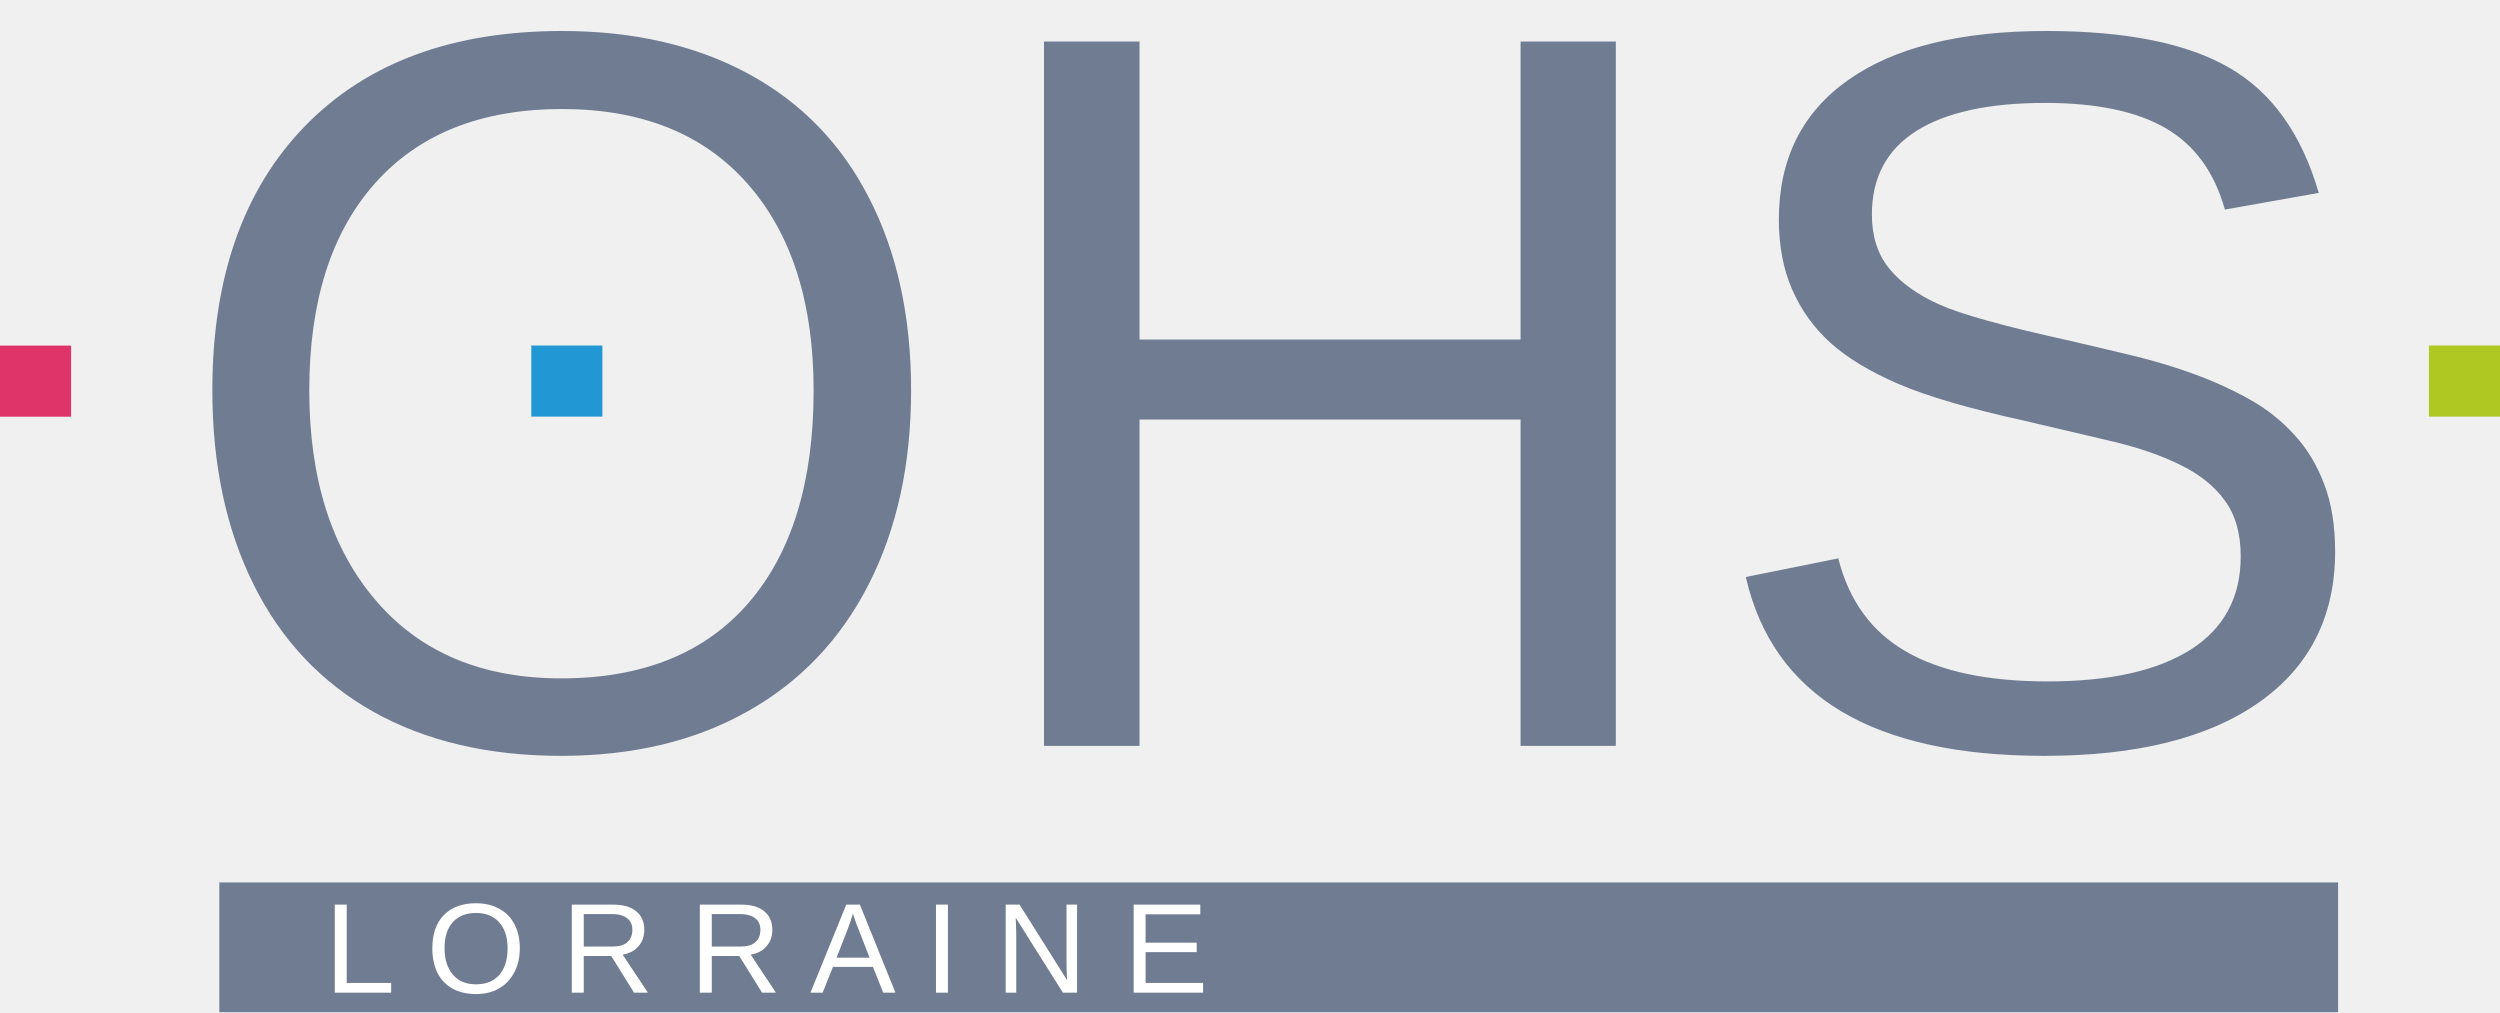
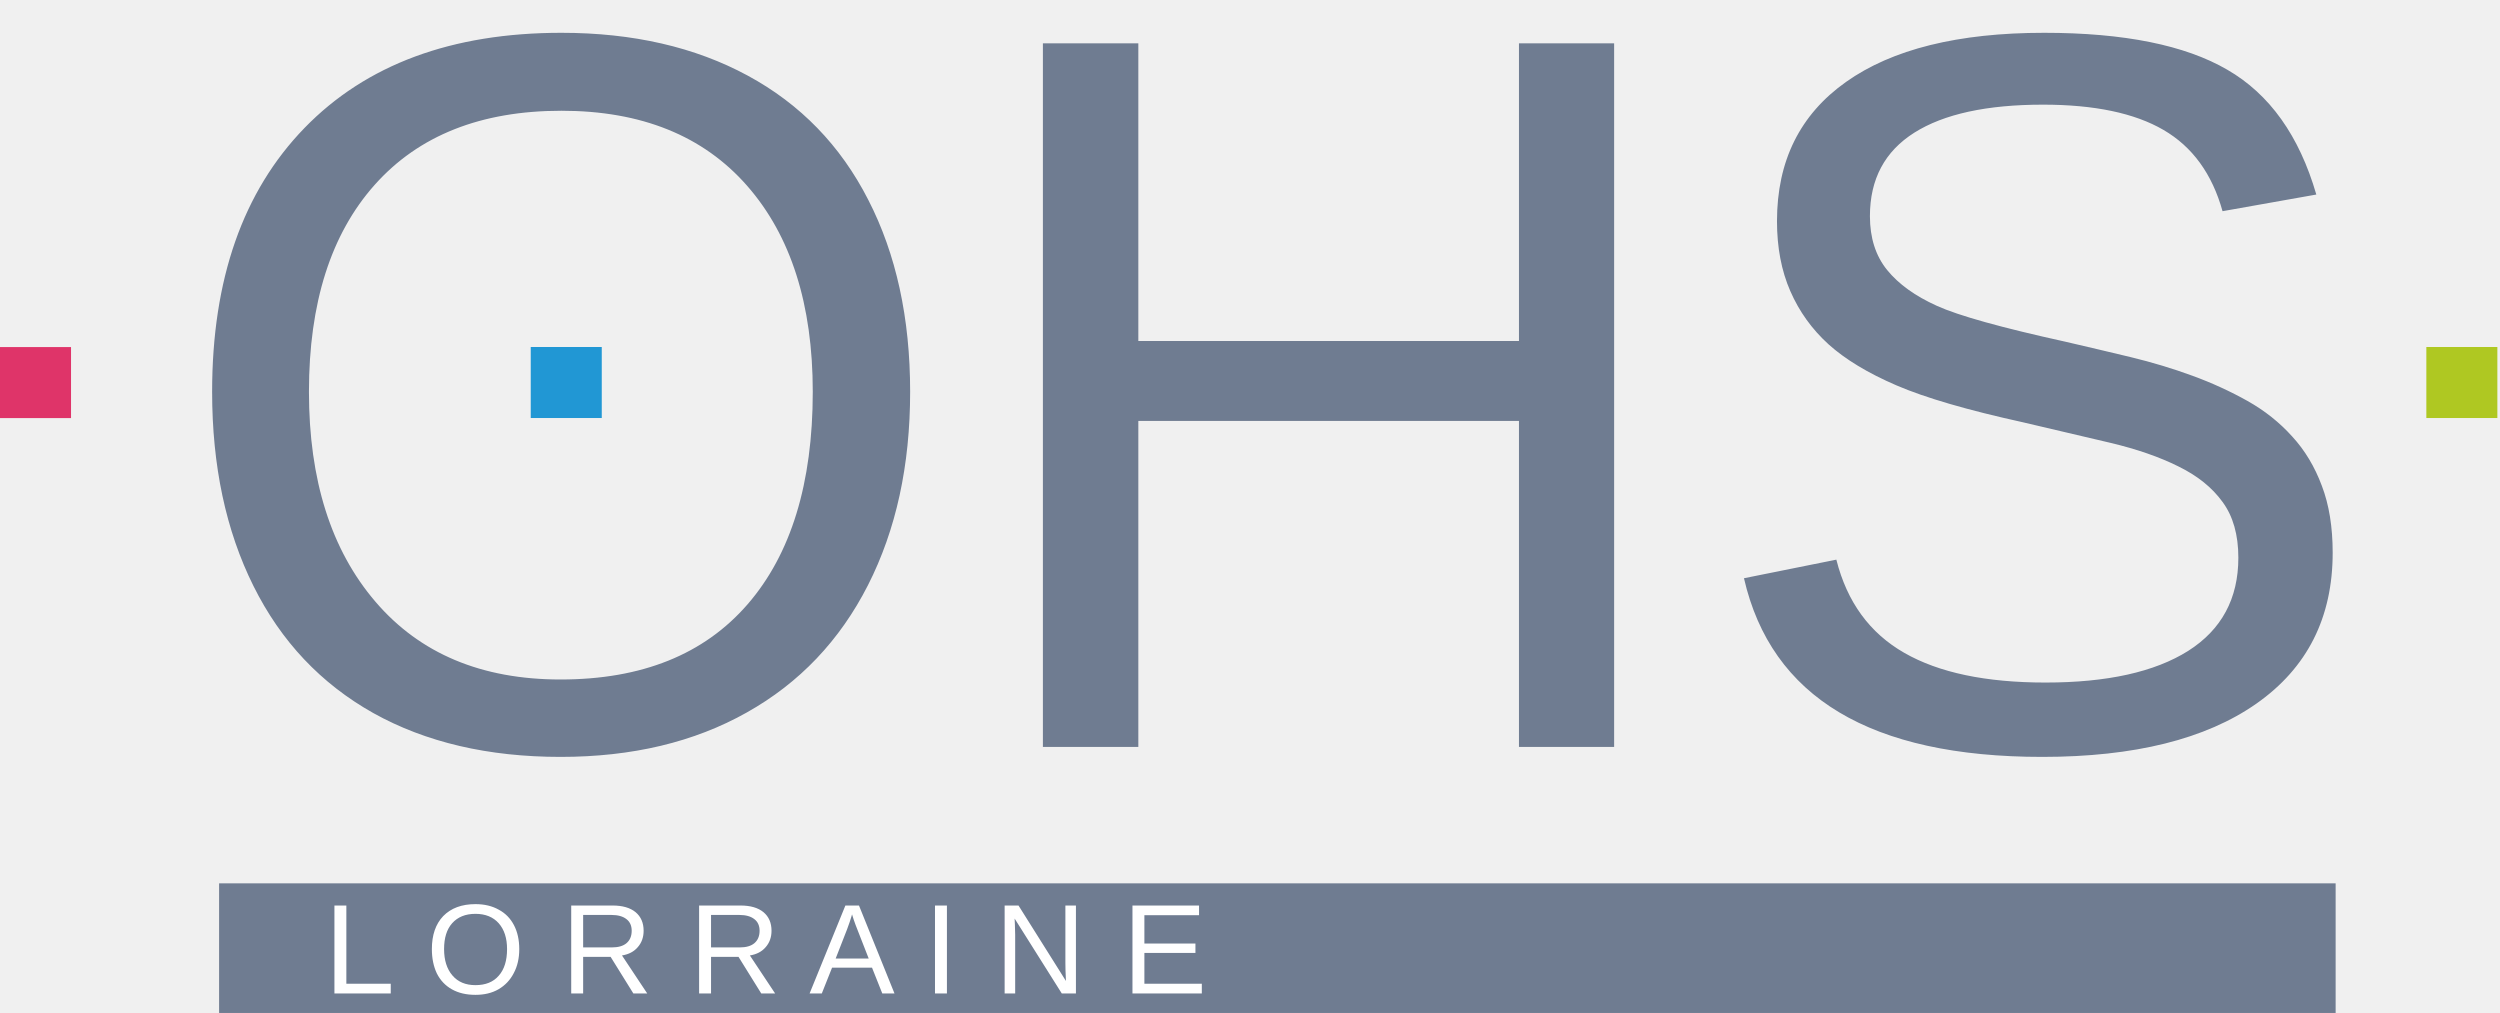
- <svg xmlns="http://www.w3.org/2000/svg" width="175.815" height="71.184" id="svg2" version="1.1">
+ <svg xmlns="http://www.w3.org/2000/svg" width="175.815" height="71.184" viewBox="0 0 176 71" x="0.0" y="0.0" id="svg2" version="1.1">
  <defs id="defs4" />
  <g id="layer1" transform="translate(-287.0925,-496.7701)">
    <g transform="matrix(1.25,0,0,-1.25,287.0875,567.9668)" id="g2993">
      <g id="g2995">
        <text id="text2997" transform="matrix(1,0,0,-1,9.216471,14.99482)">
          <tspan id="tspan2999" y="0" x="0 44.755 86.342" style="font-size:57.6px;font-variant:normal;font-weight:normal;writing-mode:lr-tb;fill:#6f7c91;fill-opacity:1;fill-rule:nonzero;stroke:none;font-family:Arial;-inkscape-font-specification:ArialMT">OHS</tspan>
        </text>
        <path id="path3001" style="fill:#df3469;fill-opacity:1;fill-rule:nonzero;stroke:none" d="m 0.004,37.514 4,0 0,-4 -4,0 0,4 z" />
        <path id="path3003" style="fill:#2197d4;fill-opacity:1;fill-rule:nonzero;stroke:none" d="m 29.895,37.518 4,0 0,-4 -4,0 0,4 z" />
        <path id="path3005" style="fill:#afc822;fill-opacity:1;fill-rule:nonzero;stroke:none" d="m 136.656,37.518 4,0 0,-4 -4,0 0,4 z" />
        <path id="path3007" style="fill:#6f7c91;fill-opacity:1;fill-rule:nonzero;stroke:none" d="m 12.344,7.311 119.203,0 0,-7.301 -119.203,0 0,7.301 z" />
        <text id="text3009" transform="matrix(1,0,0,-1,18.24504,1.109176)">
          <tspan id="tspan3011" y="0" x="0 4.003 13.975 19.57 29.52 34.718 44.669 49.867 59.818 64.613 74.585 76.579 86.53 91.728 101.678" style="font-size:7.2px;font-variant:normal;font-weight:normal;writing-mode:lr-tb;fill:#ffffff;fill-opacity:1;fill-rule:nonzero;stroke:none;font-family:Arial;-inkscape-font-specification:ArialMT">L O R R A I N E</tspan>
        </text>
      </g>
    </g>
  </g>
</svg>
